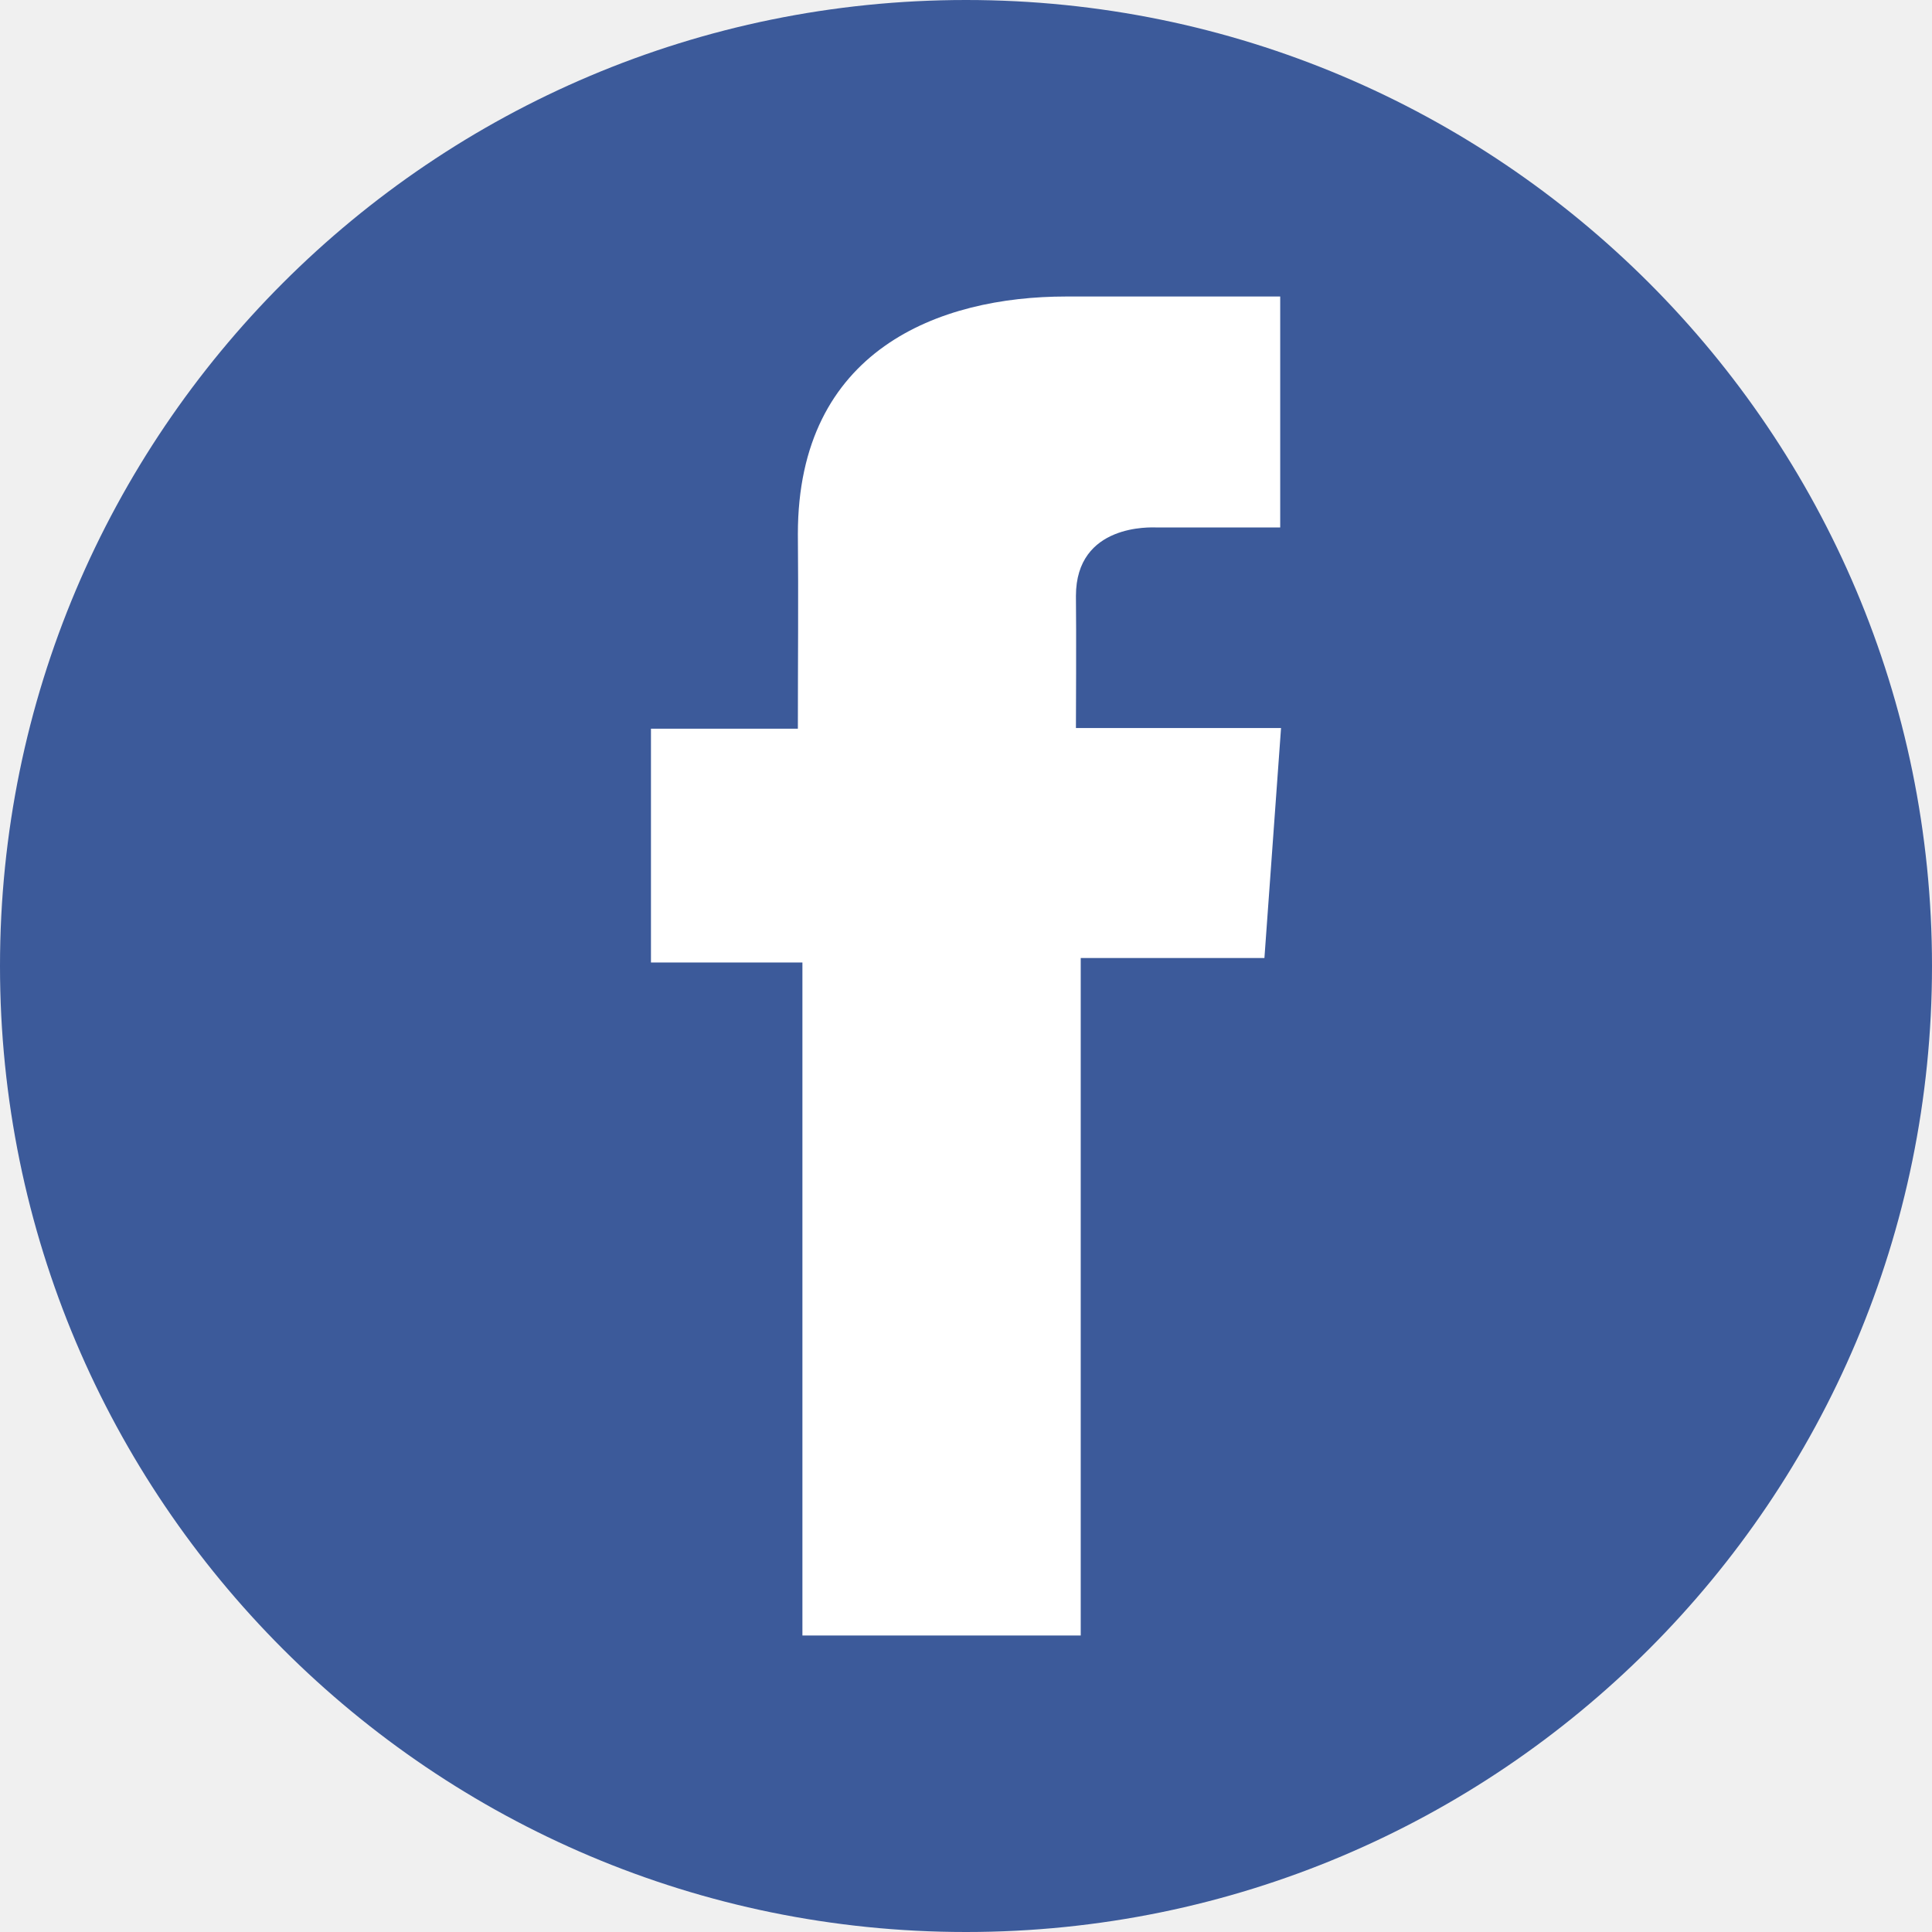
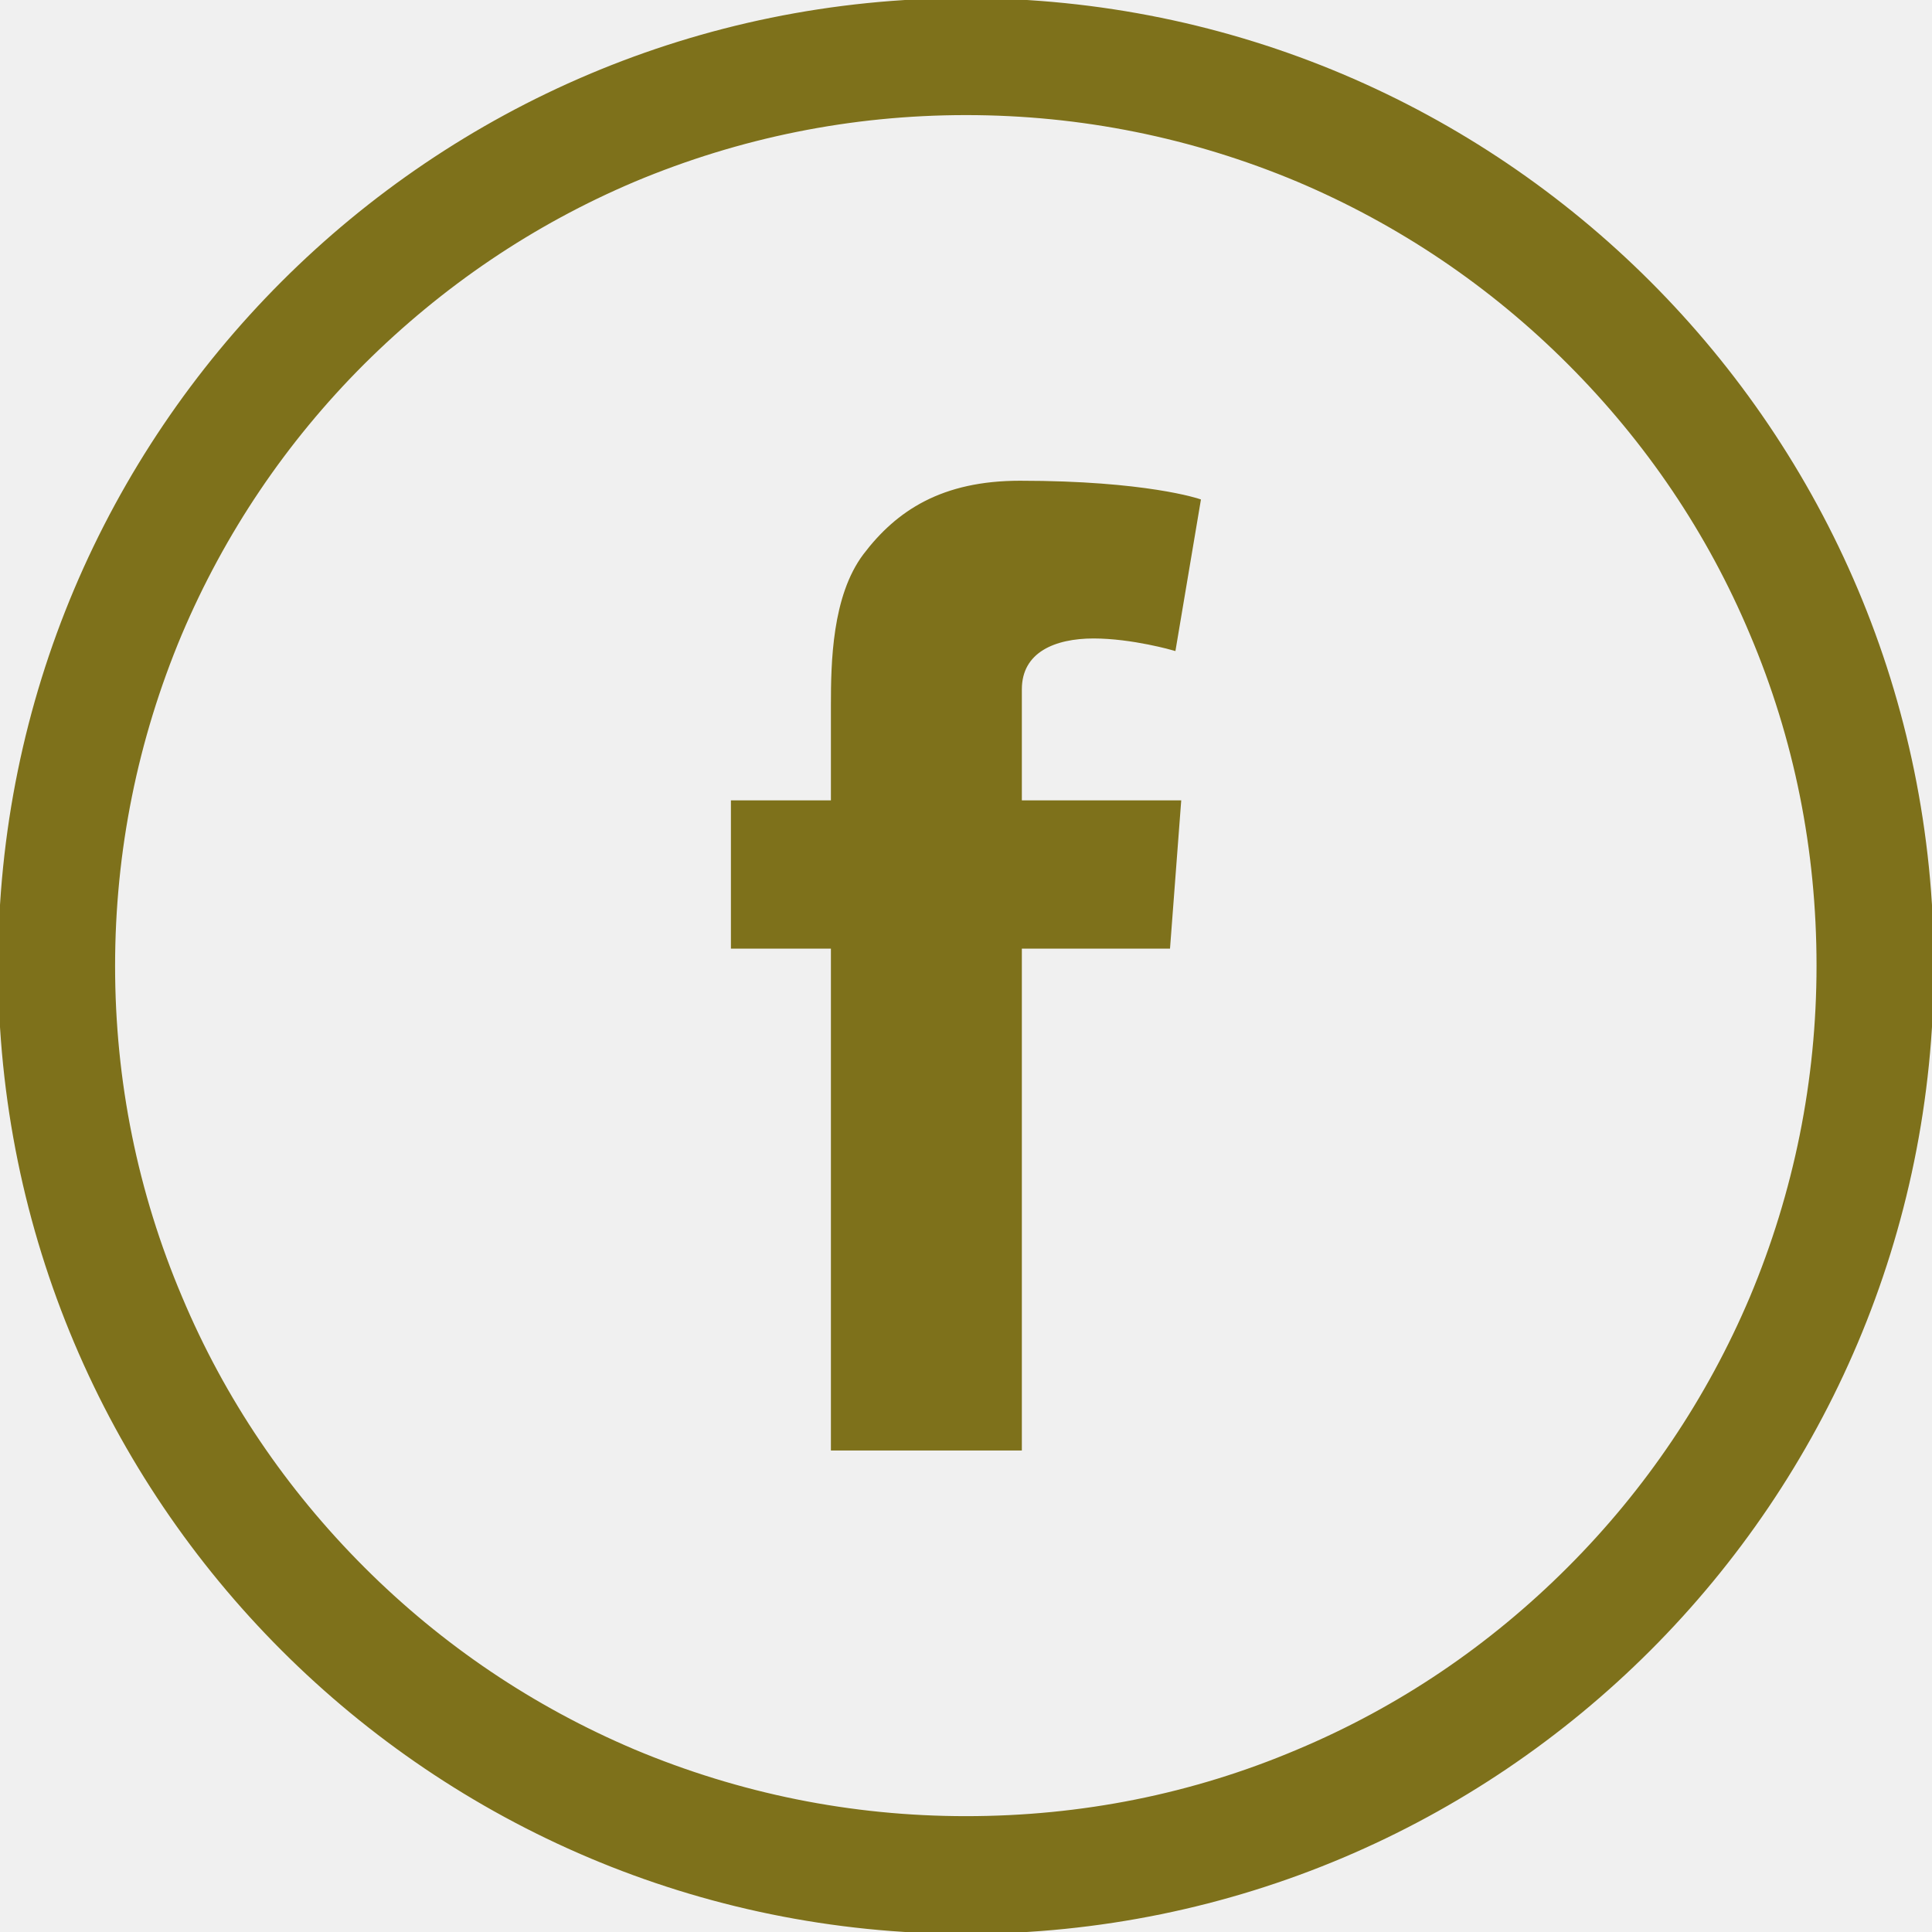
- <svg xmlns="http://www.w3.org/2000/svg" width="800px" height="800px" viewBox="126.445 2.281 589 589">
-   <circle cx="420.945" cy="296.781" r="294.5" fill="#3c5a9a" />
-   <path d="M516.704 92.677h-65.239c-38.715 0-81.777 16.283-81.777 72.402.189 19.554 0 38.281 0 59.357H324.9v71.271h46.174v205.177h84.847V294.353h56.002l5.067-70.117h-62.531s.14-31.191 0-40.249c0-22.177 23.076-20.907 24.464-20.907 10.981 0 32.332.032 37.813 0V92.677h-.032z" fill="#ffffff" />
+ <svg xmlns="http://www.w3.org/2000/svg" fill="#7e711b" height="200px" width="200px" version="1.1" id="Layer_1" viewBox="-143 145 512 512" xml:space="preserve" stroke="#7e711b">
+   <g id="SVGRepo_bgCarrier" stroke-width="0" />
+   <g id="SVGRepo_tracerCarrier" stroke-linecap="round" stroke-linejoin="round" />
+   <g id="SVGRepo_iconCarrier">
+     <g>
+       <path d="M113,145c-141.4,0-256,114.6-256,256s114.6,256,256,256s256-114.6,256-256S254.4,145,113,145z M272.8,560.7 c-20.8,20.8-44.9,37.1-71.8,48.4c-27.8,11.8-57.4,17.7-88,17.7c-30.5,0-60.1-6-88-17.7c-26.9-11.4-51.1-27.7-71.8-48.4 c-20.8-20.8-37.1-44.9-48.4-71.8C-107,461.1-113,431.5-113,401s6-60.1,17.7-88c11.4-26.9,27.7-51.1,48.4-71.8 c20.9-20.8,45-37.1,71.9-48.5C52.9,181,82.5,175,113,175s60.1,6,88,17.7c26.9,11.4,51.1,27.7,71.8,48.4 c20.8,20.8,37.1,44.9,48.4,71.8c11.8,27.8,17.7,57.4,17.7,88c0,30.5-6,60.1-17.7,88C309.8,515.8,293.5,540,272.8,560.7z" />
+       <path d="M146.8,313.7c10.3,0,21.3,3.2,21.3,3.2l6.6-39.2c0,0-14-4.8-47.4-4.8c-20.5,0-32.4,7.8-41.1,19.3 c-8.2,10.9-8.5,28.4-8.5,39.7v25.7H51.2v38.3h26.5v133h49.6v-133h39.3l2.9-38.3h-42.2v-29.9C127.3,317.4,136.5,313.7,146.8,313.7z" />
+     </g>
+   </g>
</svg>
